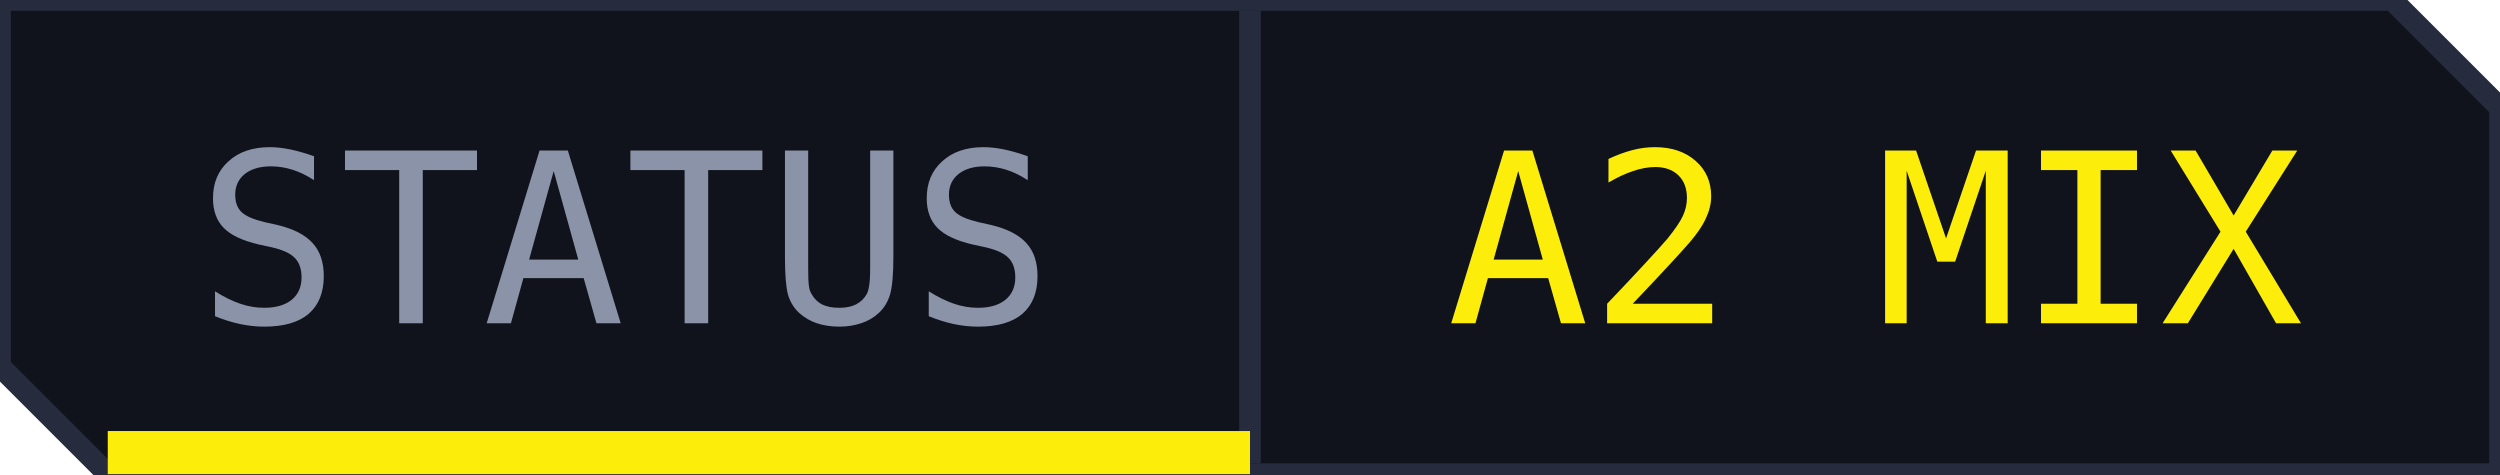
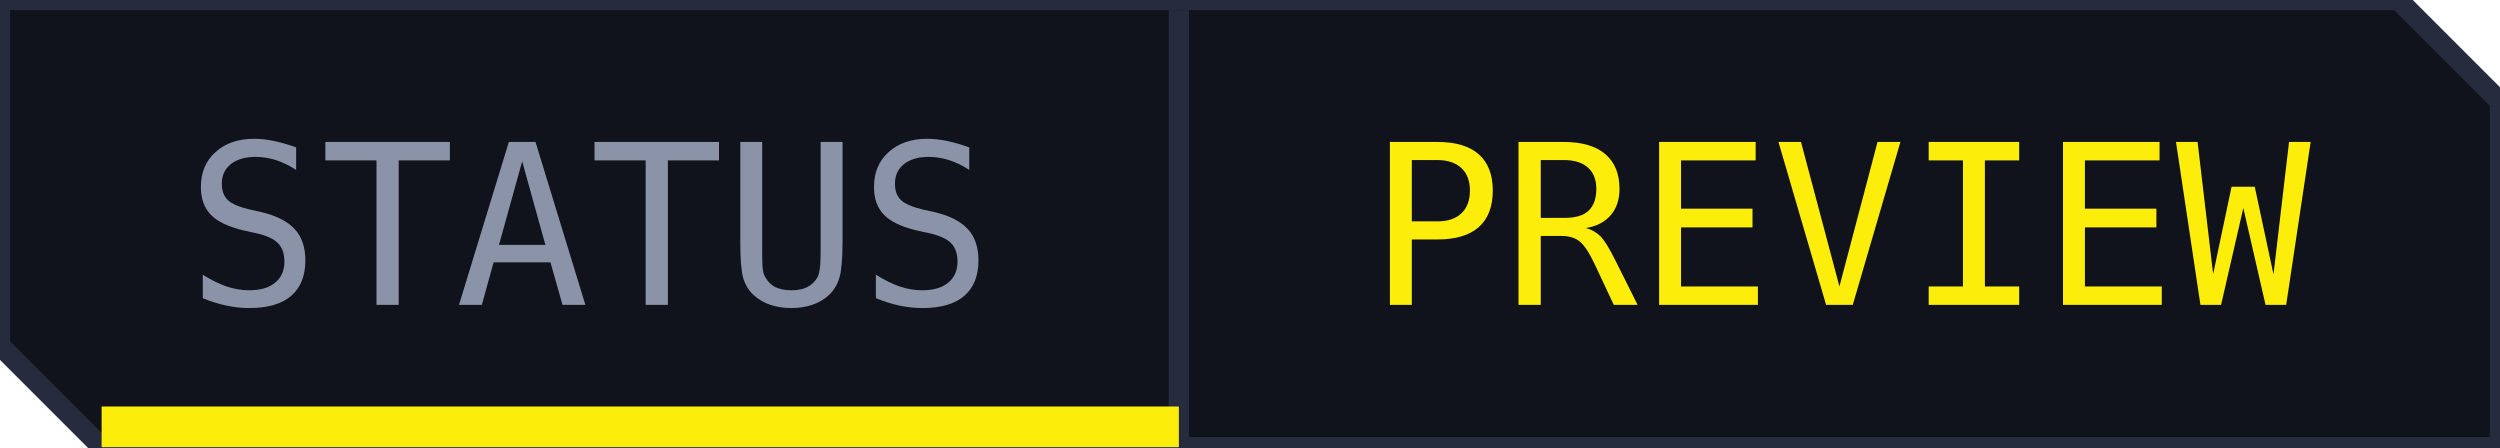
- <svg xmlns="http://www.w3.org/2000/svg" width="116" height="22" viewBox="0 0 116 22" role="img" aria-label="status: A2 mix">
-   <path d="M0,0 H111 L116,5 V22 H5 L0,17 Z" fill="#10131b" stroke="#262c3d" />
+ <svg xmlns="http://www.w3.org/2000/svg" width="123" height="22" viewBox="0 0 123 22" role="img" aria-label="status: preview">
+   <path d="M0,0 H118 L123,5 V22 H5 L0,17 Z" fill="#10131b" stroke="#262c3d" />
  <path d="M58,0.5 V21.5" stroke="#262c3d" />
  <path d="M5,21 H58" stroke="#fcee0a" stroke-width="2" />
  <g font-family="Consolas, 'DejaVu Sans Mono', Menlo, monospace" font-size="11" text-anchor="middle">
    <text x="29.0" y="15" fill="#8a93a8" textLength="42.0" lengthAdjust="spacingAndGlyphs">STATUS</text>
-     <text x="87.0" y="15" fill="#fcee0a" textLength="42.0" lengthAdjust="spacingAndGlyphs">A2 MIX</text>
+     <text x="90.5" y="15" fill="#fcee0a" textLength="49.0" lengthAdjust="spacingAndGlyphs">PREVIEW</text>
  </g>
</svg>
